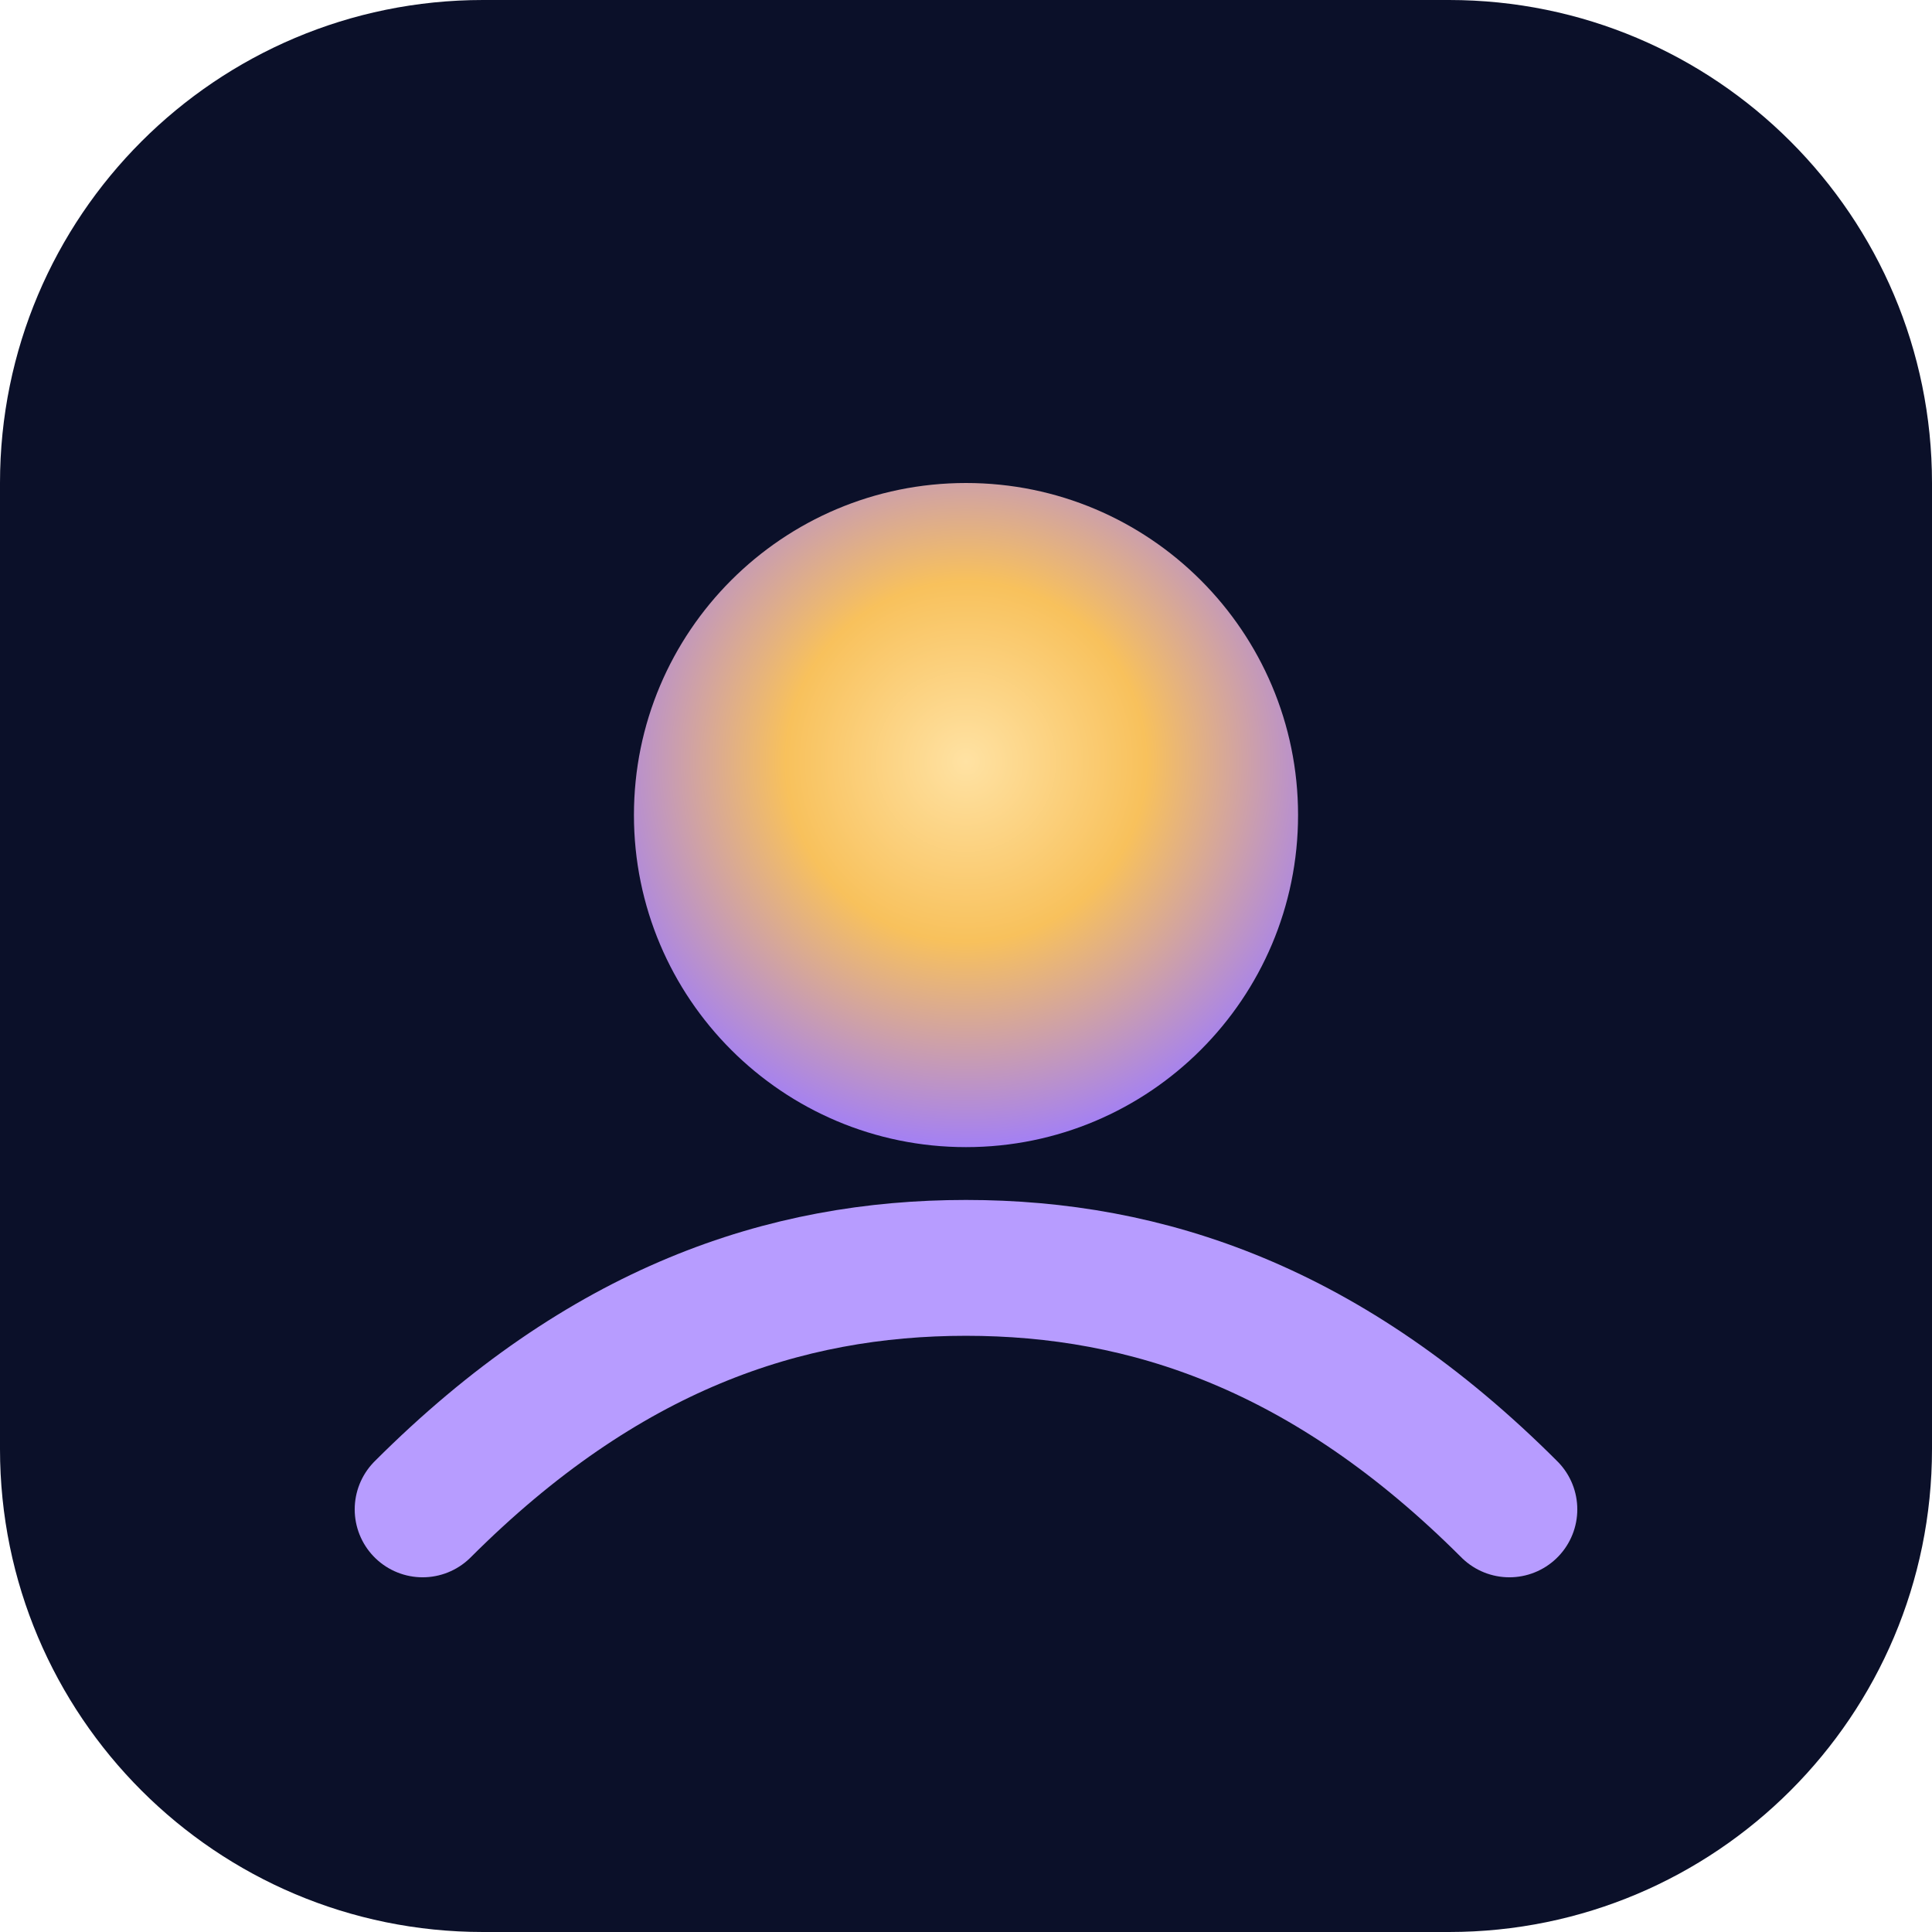
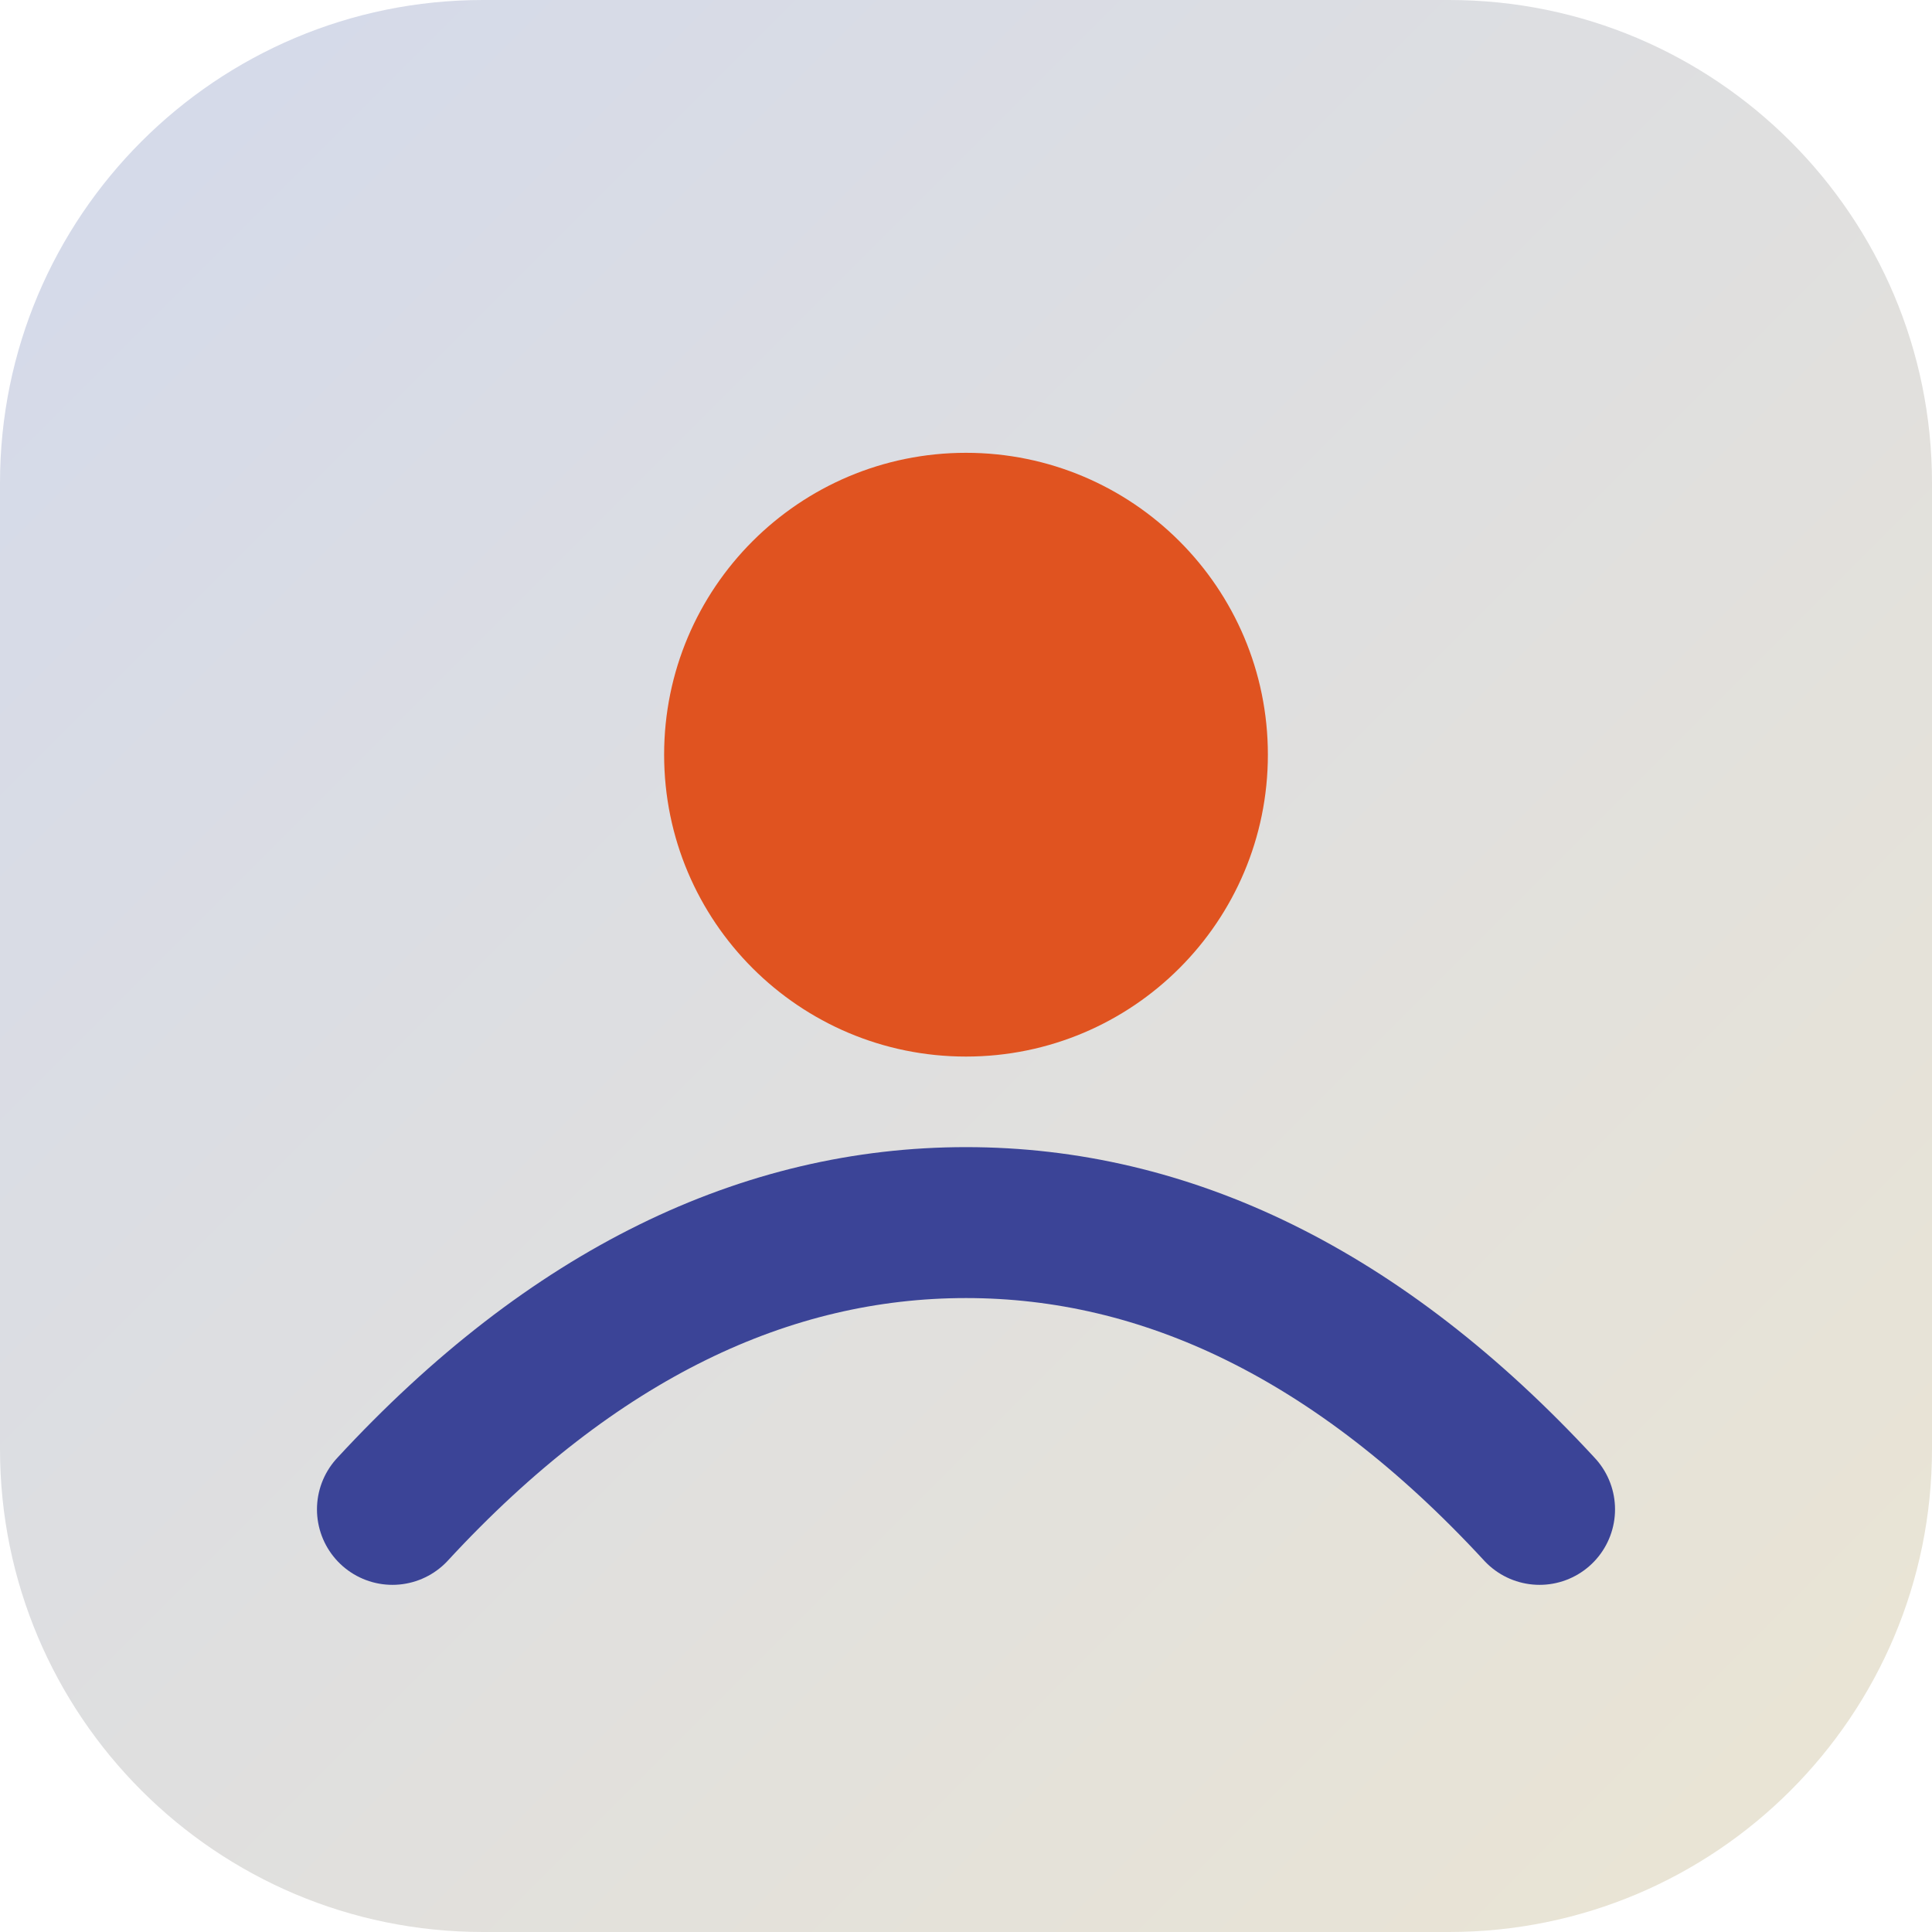
<svg xmlns="http://www.w3.org/2000/svg" viewBox="0 0 64 64">
  <defs>
-     <radialGradient id="g" cx="50%" cy="42%" r="60%">
-       <stop offset="0" stop-color="#ffe2a3" />
-       <stop offset="0.45" stop-color="#f8c15c" />
-       <stop offset="1" stop-color="#9d7bff" />
-     </radialGradient>
+     <linearGradient id="bg" x1="0" y1="0" x2="1" y2="1">
+       <stop offset="0" stop-color="#d3d9eb" />
+       <stop offset="1" stop-color="#ebe5d3" />
+     </linearGradient>
  </defs>
-   <rect width="64" height="64" rx="16" fill="#0b1029" />
-   <circle cx="32" cy="27" r="11" fill="url(#g)" />
-   <path d="M14 50c6-6 12-8 18-8s12 2 18 8" fill="none" stroke="#b79cff" stroke-width="4.5" stroke-linecap="round" />
+   <rect width="64" height="64" rx="16" fill="url(#bg)" />
+   <circle cx="32" cy="25" r="10" fill="#e05320" />
+   <path d="M13 50c6-6.5 12.4-9.5 19-9.5S45 43.5 51 50" fill="none" stroke="#3b4497" stroke-width="5" stroke-linecap="round" />
</svg>
